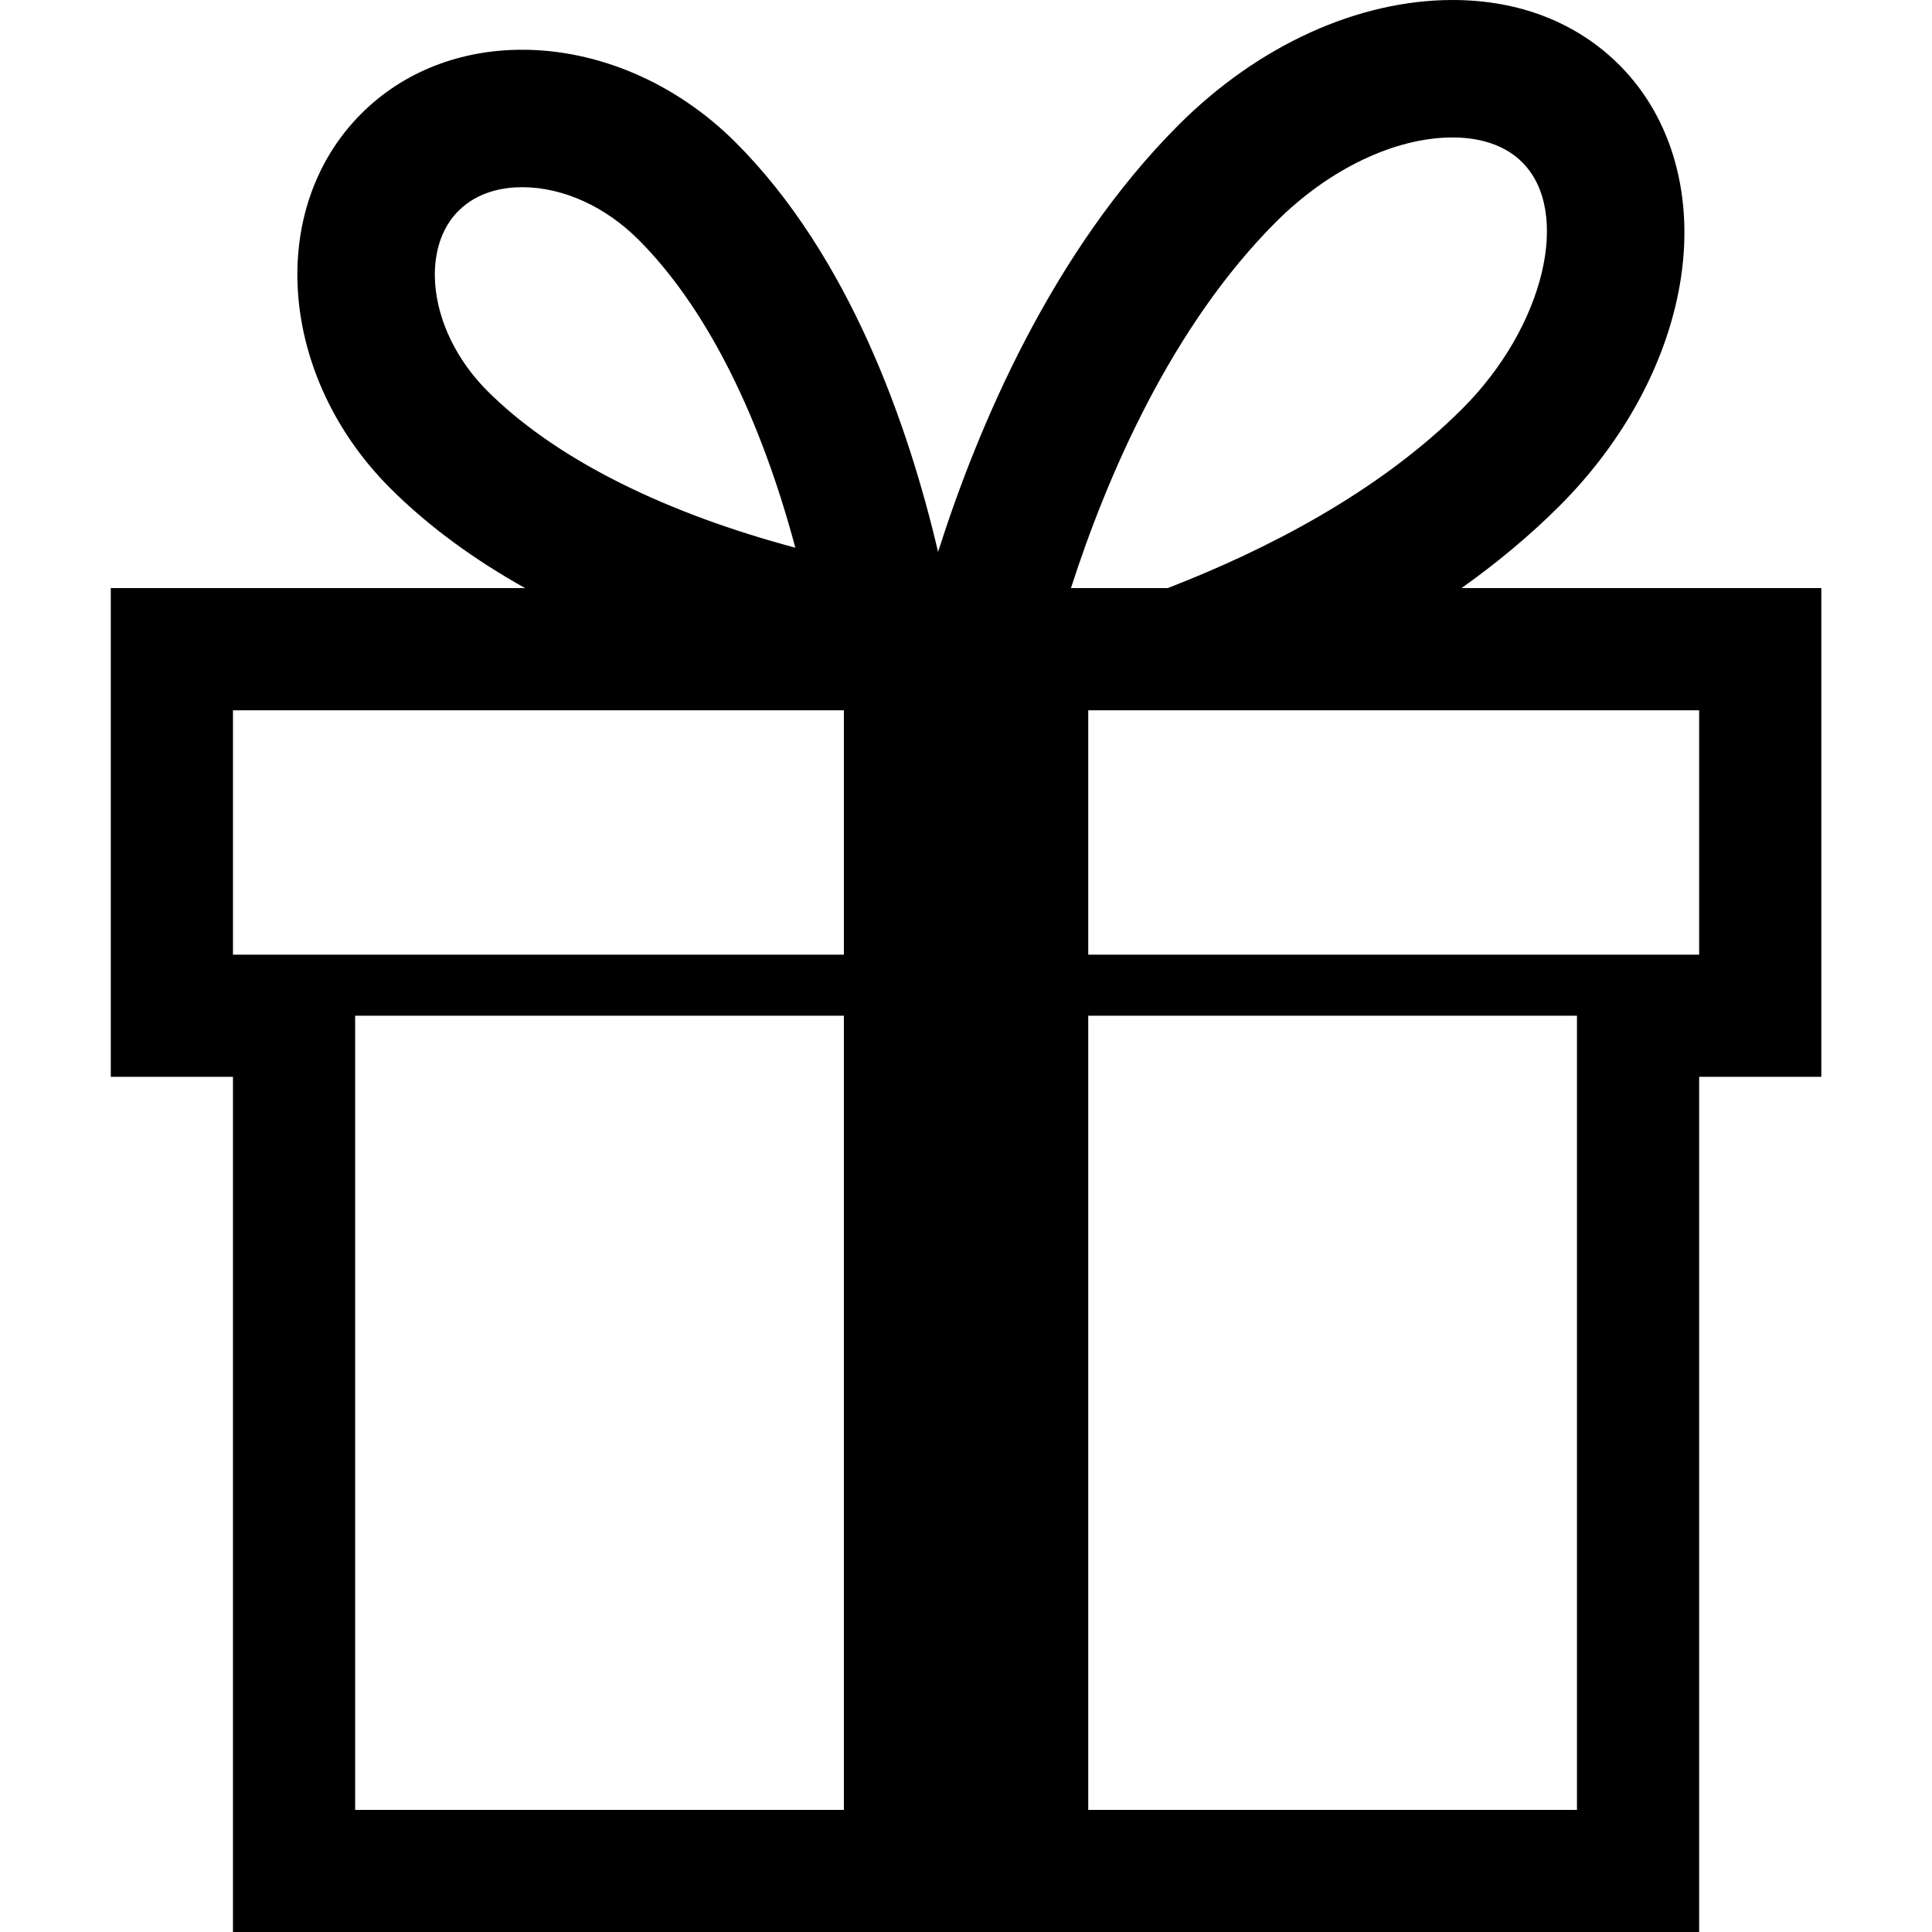
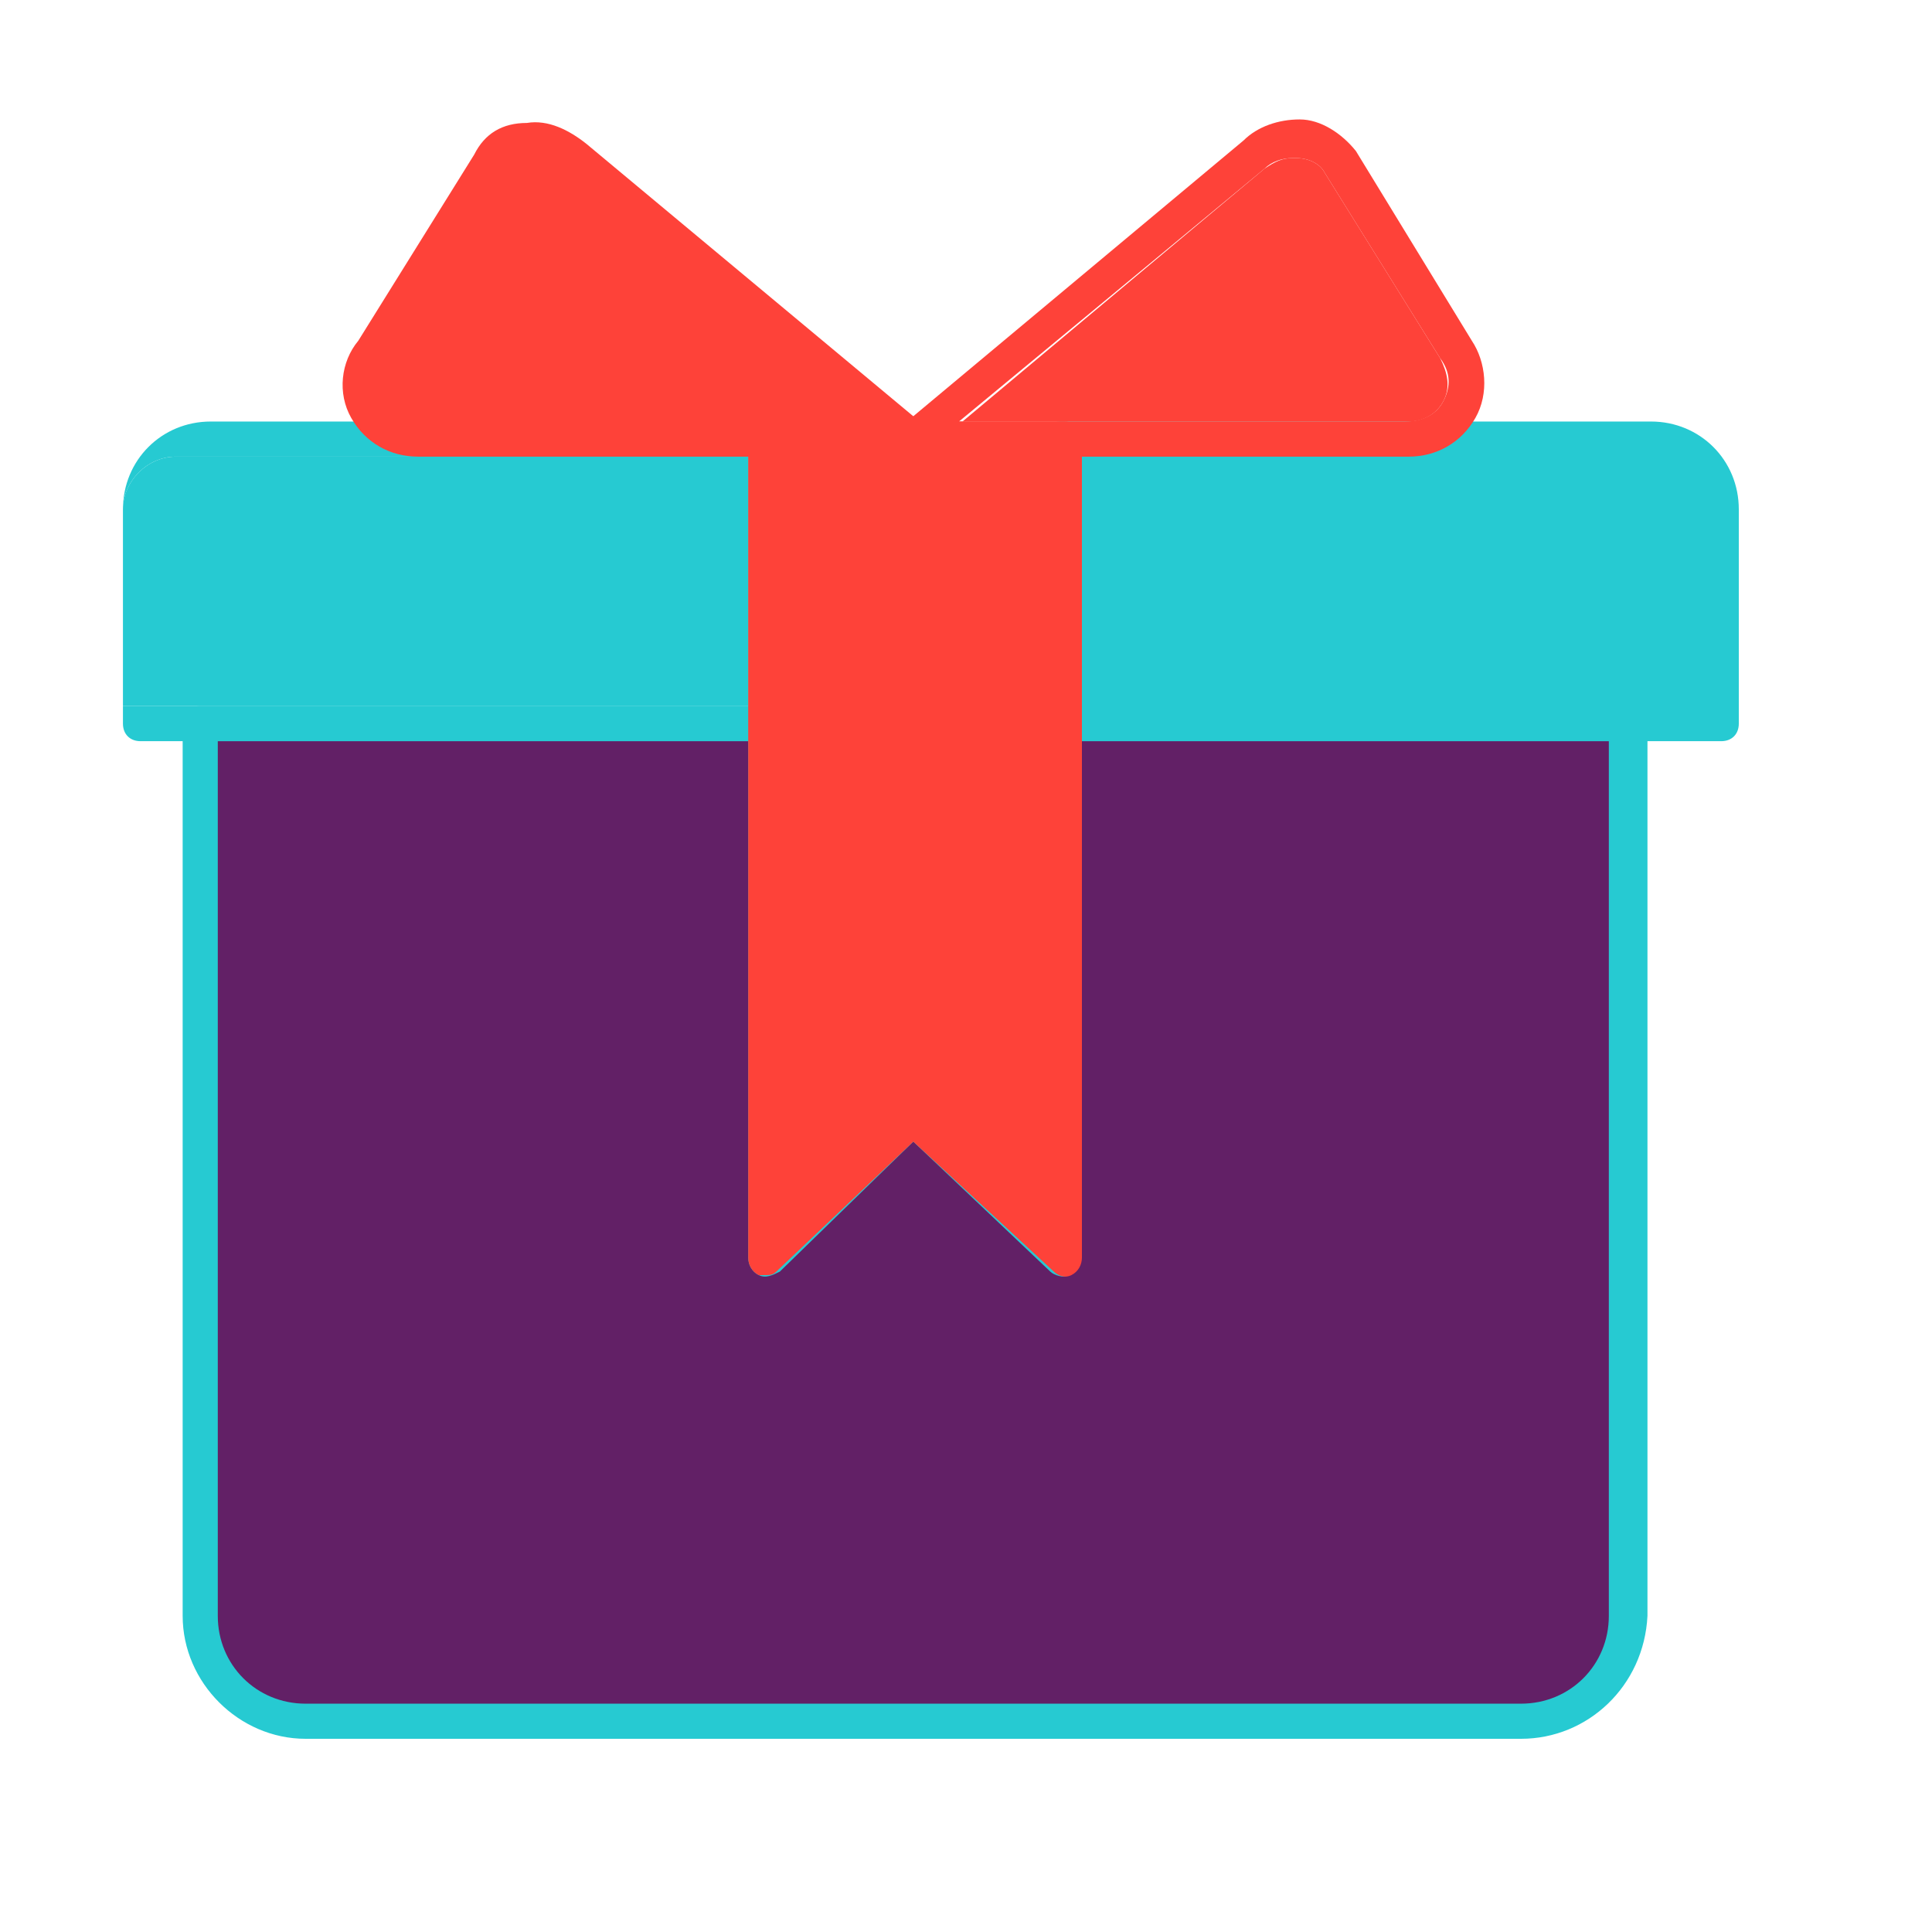
- <svg xmlns="http://www.w3.org/2000/svg" version="1.1" id="Capa_1" x="0px" y="0px" width="110px" height="110px" viewBox="0 0 506 506">
+ <svg xmlns="http://www.w3.org/2000/svg" version="1.1" x="0px" y="0px" width="150px" height="150px" viewBox="0 10 55 34">
+   <style type="text/css">
+ 	.st0{display:none;fill:#E21313;}
+ 	.st1{fill:#26CAD2;}
+ 	.st2{fill:#622066;}
+ 	.st3{fill:#CD853F;}
+ 	.st4{fill:#FE4239;}
+ </style>
  <g>
-     <path d="M382.772,154.028c9.062-6.44,17.756-13.608,25.723-21.574c16.701-16.701,27.873-37.25,31.455-57.861   c3.93-22.593-1.836-43.57-15.814-57.55C412.987,5.894,397.882,0,380.454,0c-24.816,0-50.961,11.912-71.73,32.681   c-33.236,33.238-52.611,79.119-63.037,111.861c-7.72-32.901-23.103-77.322-53.009-107.229   c-16.048-16.046-36.558-24.285-55.924-24.285c-15.827,0-30.89,5.502-42.13,16.743c-24.993,24.994-21.616,68.893,7.543,98.052   c10.396,10.396,22.549,19.031,35.36,26.206H29.015v128h32v224h384V282.027h32v-128H382.772z M334.177,58.137   C348.04,44.275,365.339,36,380.452,36c5.35,0,12.854,1.127,18.225,6.499c13.016,13.014,5.707,43.154-15.639,64.499   c-21.975,21.973-51.531,37.084-77.217,47.03h-25.336C289.77,125.254,306.515,85.8,334.177,58.137z M113.981,74.473   c-0.351-4.56-0.025-13.124,6.098-19.247c5.122-5.122,11.894-6.198,16.674-6.198l0,0c10.629,0,21.734,5.008,30.466,13.74   c16.936,16.936,30.883,43.886,40.334,77.938c0.255,0.92,0.504,1.835,0.748,2.743c-0.908-0.243-1.823-0.492-2.743-0.748   c-34.052-9.452-61.001-23.399-77.937-40.335C119.708,94.453,114.737,84.286,113.981,74.473z M221.015,474.027h-128v-208h128   V474.027z M221.015,250.028h-160v-64h160V250.028z M413.015,474.027h-128v-208h128V474.027z M445.015,250.028h-160v-64h160V250.028   z" />
+     <g>
+       <path class="st1" d="M43.3,49H8.7c-1.9,0-3.5-1.6-3.5-3.5V20.1c0-0.3,0.2-0.5,0.5-0.5h16.1c0.3,0,0.5,0.2,0.5,0.5v14l3.4-3.2    c0.2-0.2,0.5-0.2,0.7,0l3.4,3.2v-14c0-0.3,0.2-0.5,0.5-0.5h16.1c0.3,0,0.5,0.2,0.5,0.5v25.4C46.8,47.5,45.2,49,43.3,49z" />
+       <g id="XMLID_4_">
+         <g>
+           <path class="st2" d="M45.8,20.6v24.9c0,1.4-1.1,2.5-2.5,2.5H8.7c-1.4,0-2.5-1.1-2.5-2.5V20.6h15.1v14.7c0,0.2,0.1,0.4,0.3,0.5      c0.2,0.1,0.4,0,0.6-0.1L26,32l3.9,3.7c0.1,0.1,0.4,0.2,0.5,0.1c0.2-0.1,0.3-0.3,0.3-0.5V20.6H45.8z" />
+         </g>
+         <g>
+ 			</g>
+       </g>
+       <g>
+         <path class="st3" d="M30.7,19.6h17.8V14c0-0.8-0.7-1.5-1.5-1.5H30.7V19.6z" />
+         <g id="XMLID_6_">
+           <g>
+             <path class="st1" d="M49.5,14v6.1c0,0.3-0.2,0.5-0.5,0.5H30.2c-0.3,0-0.5-0.2-0.5-0.5V12c0-0.3,0.2-0.5,0.5-0.5H47       C48.4,11.5,49.5,12.6,49.5,14z" />
+           </g>
+           <g>
+ 				</g>
+         </g>
+       </g>
+       <g>
+         <g id="XMLID_5_">
+           <g>
+             <path class="st1" d="M23.3,12v8.1c0,0.3-0.2,0.5-0.5,0.5H4c-0.3,0-0.5-0.2-0.5-0.5v-0.5h17.8v-7.1H5c-0.8,0-1.5,0.7-1.5,1.5       c0-1.4,1.1-2.5,2.5-2.5h16.8C23,11.5,23.3,11.7,23.3,12z" />
+             <path class="st1" d="M21.3,12.5v7.1H3.5V14c0-0.8,0.7-1.5,1.5-1.5H21.3z" />
+           </g>
+           <g>
+ 				</g>
+         </g>
+       </g>
+     </g>
+     <g>
+       <g>
+         <g id="XMLID_2_">
+           <g>
+             <path class="st4" d="M37.7,4.4L41,9.7c0.2,0.4,0.3,0.8,0.1,1.2c-0.2,0.4-0.6,0.6-1,0.6H27.4L36,4.3C36.3,4.1,36.5,4,36.8,4       c0,0,0.1,0,0.1,0C37.3,4,37.6,4.2,37.7,4.4z" />
+             <path class="st4" d="M41.1,10.9c0.2-0.4,0.2-0.8-0.1-1.2l-3.3-5.3C37.6,4.2,37.3,4,36.9,4c0,0-0.1,0-0.1,0       c-0.3,0-0.6,0.1-0.8,0.3l-8.7,7.2h12.7C40.5,11.5,40.9,11.3,41.1,10.9z M41.9,9.2c0.4,0.6,0.5,1.5,0.1,2.2       c-0.4,0.7-1.1,1.1-1.9,1.1H26c-0.2,0-0.4-0.1-0.5-0.3c-0.1-0.2,0-0.4,0.2-0.6l9.7-8.1c0.4-0.4,1-0.6,1.6-0.6       c0.6,0,1.2,0.4,1.6,0.9L41.9,9.2z" />
+           </g>
+           <g>
+ 				</g>
+         </g>
+       </g>
+       <g>
+         <g id="XMLID_7_">
+           <g>
+             <path class="st4" d="M26.3,11.6c0.2,0.1,0.2,0.3,0.2,0.6c-0.1,0.2-0.3,0.3-0.5,0.3H11.9c-0.8,0-1.5-0.4-1.9-1.1       c-0.4-0.7-0.3-1.6,0.2-2.2l3.3-5.3C13.8,3.3,14.3,3,15,3c0.6-0.1,1.2,0.2,1.7,0.6L26.3,11.6z" />
+           </g>
+           <g>
+ 				</g>
+         </g>
+         <g id="XMLID_1_">
+           <g>
+             <path class="st4" d="M24.6,11.5H11.9c-0.4,0-0.8-0.2-1-0.6c-0.1-0.2-0.1-0.3-0.1-0.5c0-0.4,0.2-0.6,0.2-0.7       c0.7-1.1,1.3-2.2,2-3.3c0.4-0.7,0.8-1.3,1.2-2C14.4,4.2,14.7,4,15.1,4c0,0,0.1,0,0.1,0c0.3,0,0.6,0.1,0.8,0.4L24.6,11.5z" />
+           </g>
+           <g>
+ 				</g>
+         </g>
+       </g>
+     </g>
+     <g>
+       <path class="st4" d="M21.8,35.8c-0.1,0-0.1,0-0.2,0c-0.2-0.1-0.3-0.3-0.3-0.5V12c0-0.3,0.2-0.5,0.5-0.5h8.5c0.3,0,0.5,0.2,0.5,0.5    v23.3c0,0.2-0.1,0.4-0.3,0.5c-0.2,0.1-0.4,0-0.5-0.1L26,32l-3.9,3.7C22,35.8,21.9,35.8,21.8,35.8z" />
+       <g id="XMLID_3_">
+         <g>
+           <path class="st4" d="M29.7,12.5v21.7l-3.4-3.2c-0.2-0.2-0.5-0.2-0.7,0l-3.4,3.2V12.5H29.7z" />
+         </g>
+         <g>
+ 			</g>
+       </g>
+     </g>
  </g>
</svg>
